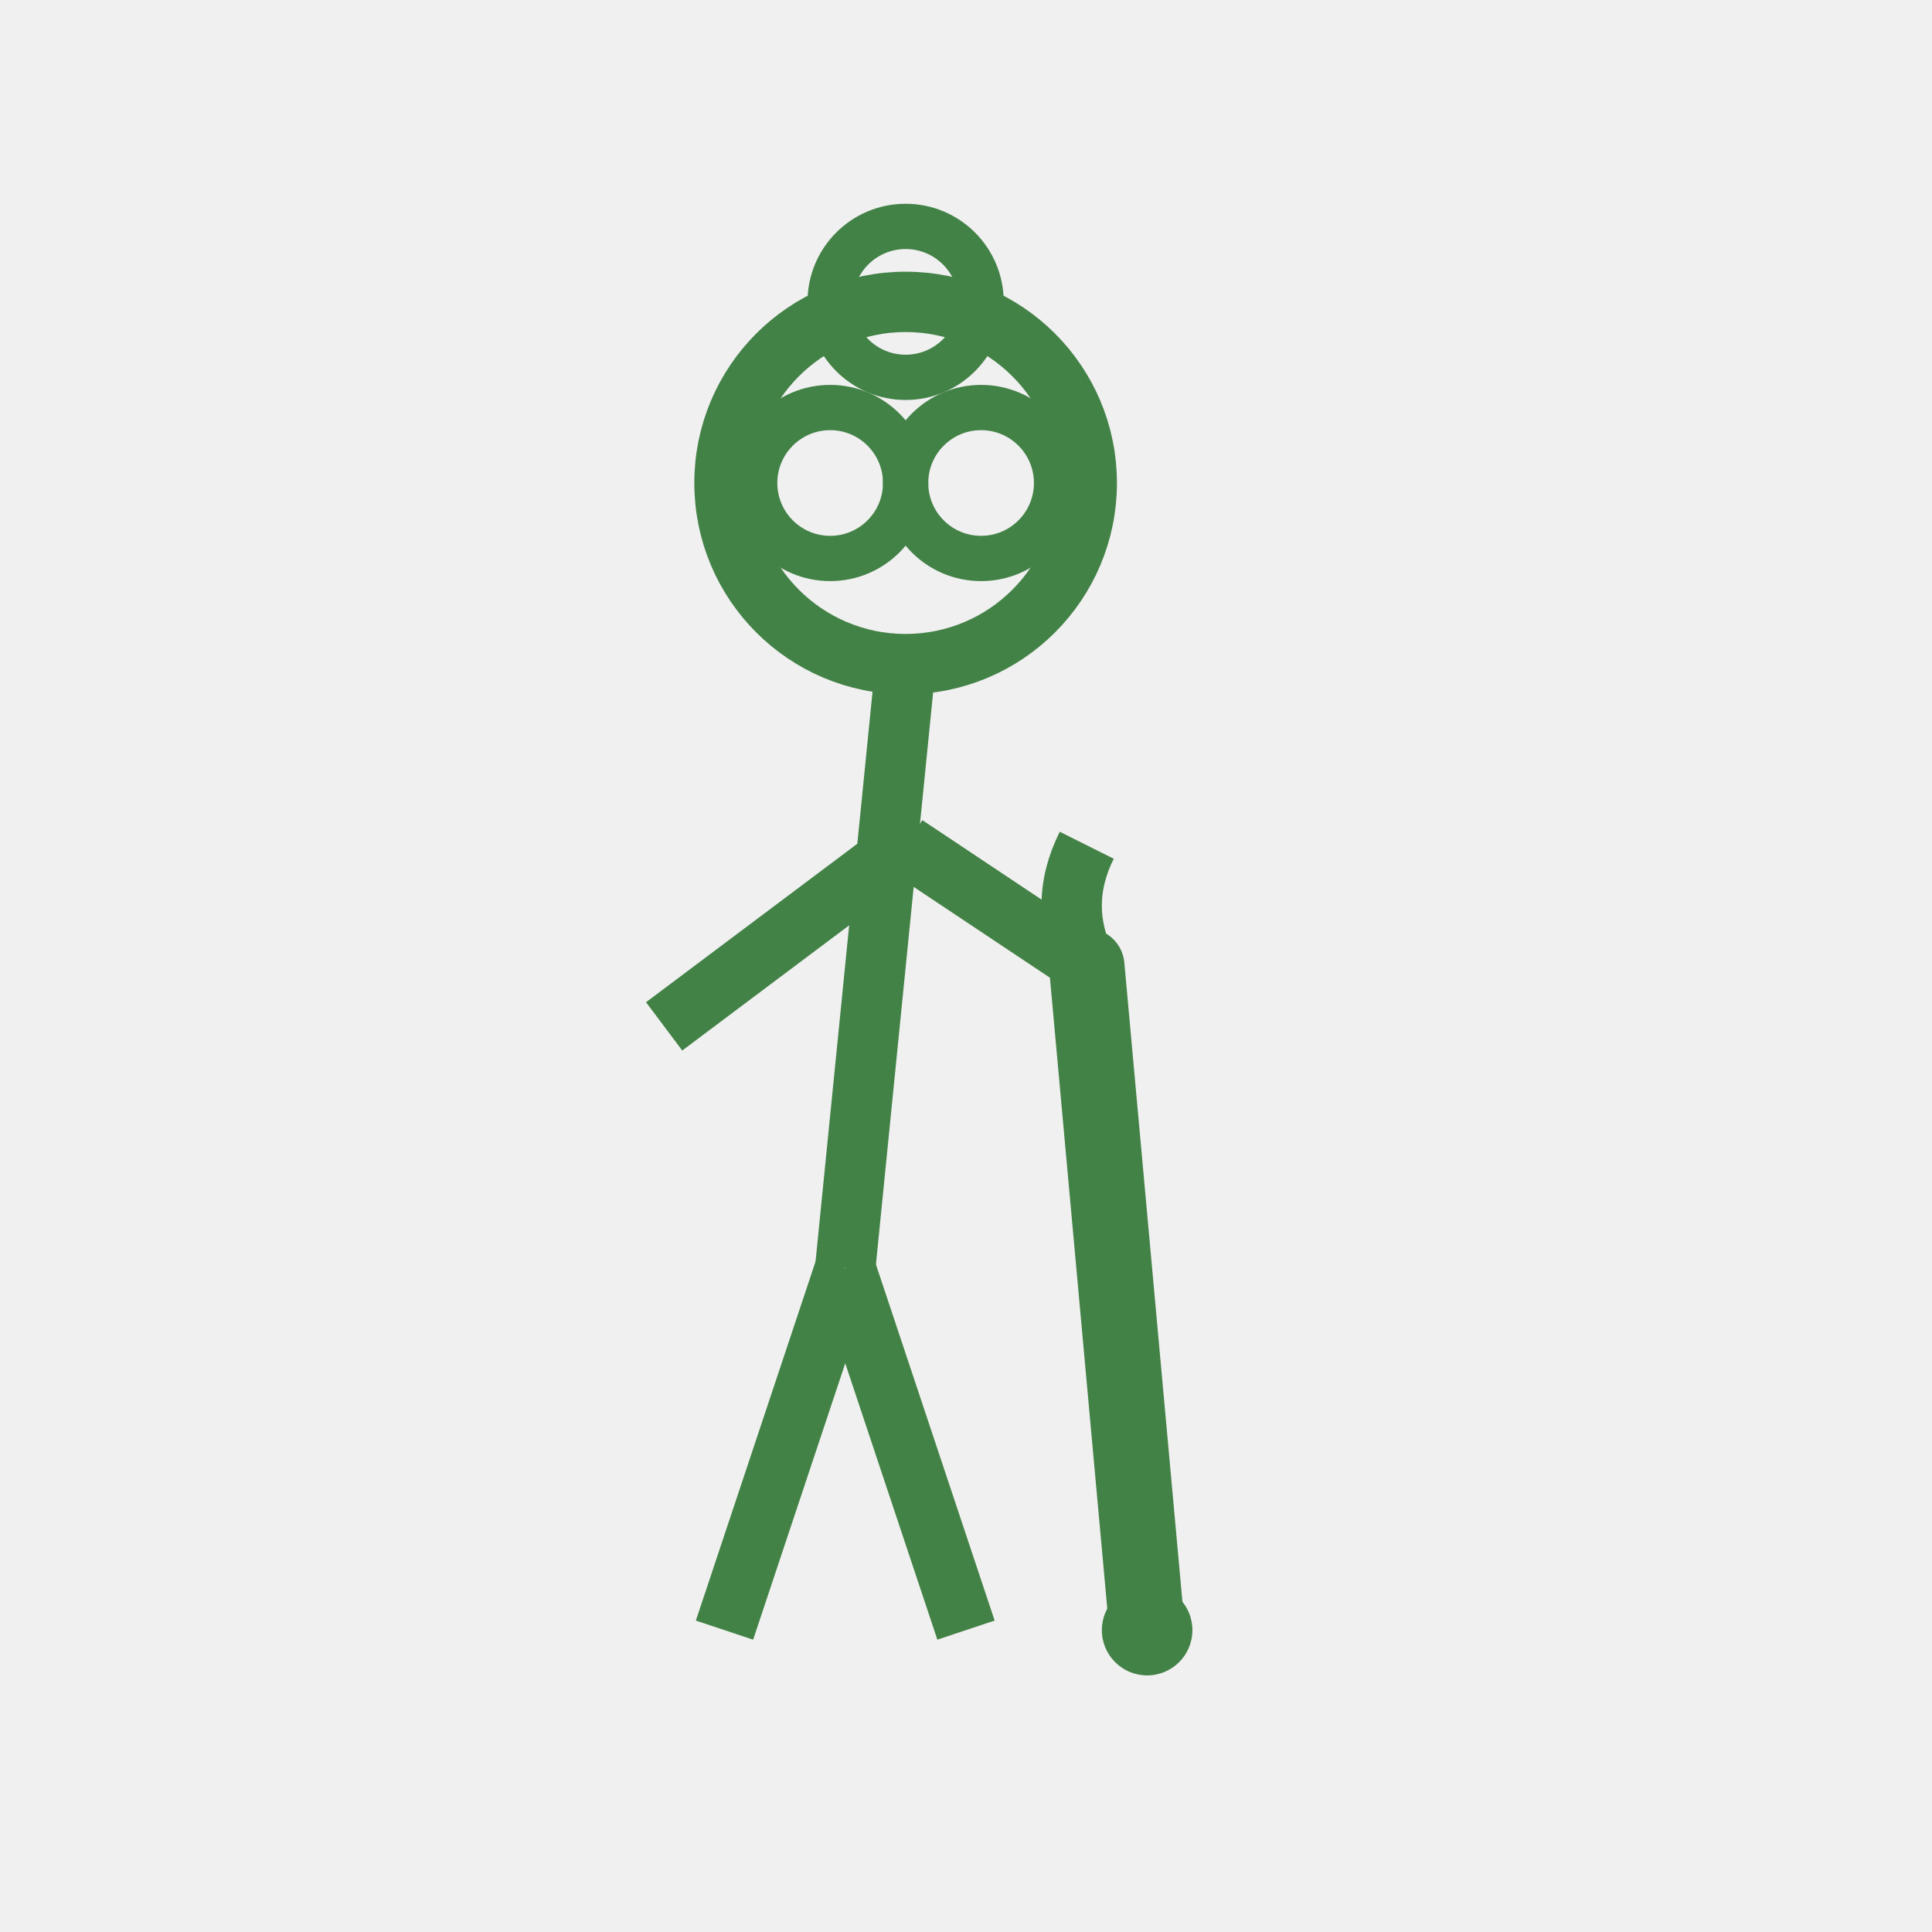
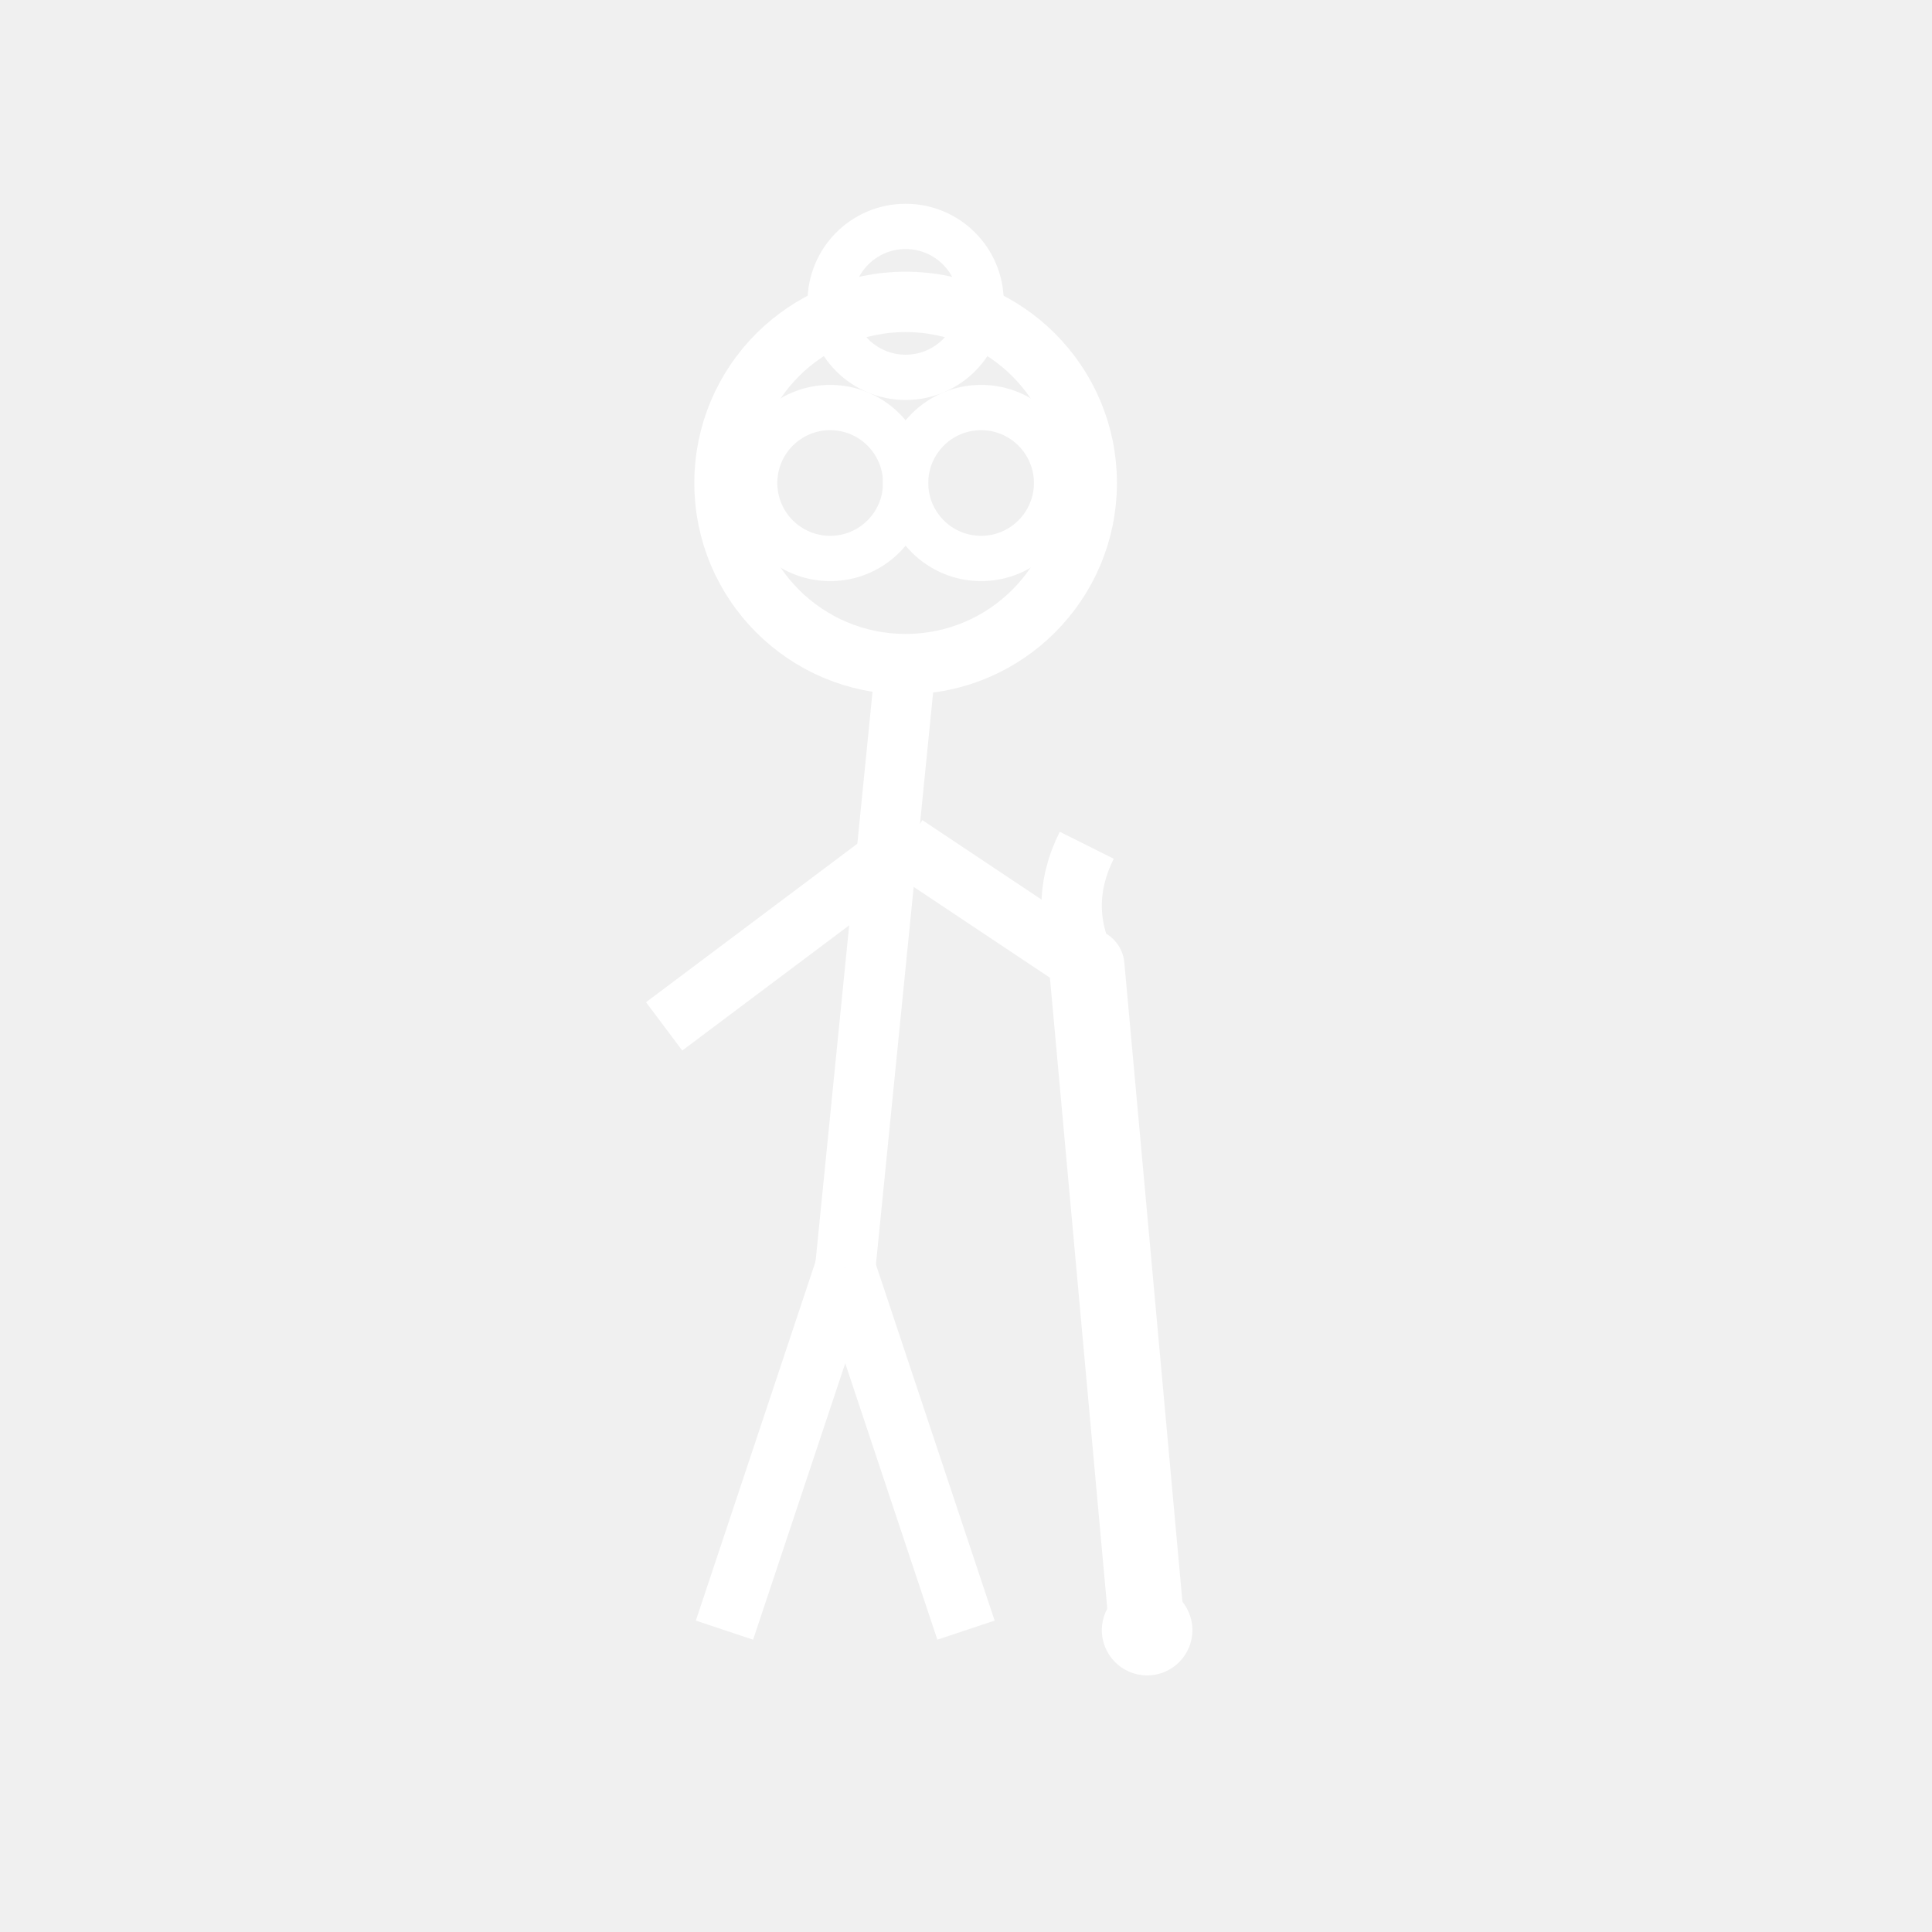
<svg xmlns="http://www.w3.org/2000/svg" viewBox="0 0 64 64" fill="none">
-   <circle cx="30" cy="16" r="6" stroke="#438247" stroke-width="2" fill="none" />
-   <circle cx="27.5" cy="16" r="2.5" stroke="#438247" stroke-width="1.5" fill="none" />
-   <circle cx="32.5" cy="16" r="2.5" stroke="#438247" stroke-width="1.5" fill="none" />
-   <line x1="30" y1="16" x2="30" y2="16" stroke="#438247" stroke-width="1.5" />
-   <circle cx="30" cy="10" r="2.5" stroke="#438247" stroke-width="1.5" fill="none" />
-   <path d="M 30 22 Q 29 32 28 42" stroke="#438247" stroke-width="2" fill="none" />
-   <line x1="30" y1="28" x2="22" y2="34" stroke="#438247" stroke-width="2" />
-   <line x1="30" y1="28" x2="36" y2="32" stroke="#438247" stroke-width="2" />
-   <line x1="28" y1="42" x2="24" y2="54" stroke="#438247" stroke-width="2" />
-   <line x1="28" y1="42" x2="32" y2="54" stroke="#438247" stroke-width="2" />
-   <line x1="36" y1="32" x2="38" y2="54" stroke="#438247" stroke-width="2.5" stroke-linecap="round" />
-   <path d="M 36 32 Q 35 30 36 28" stroke="#438247" stroke-width="2" fill="none" />
-   <circle cx="38" cy="54" r="1.5" fill="#438247" />
+   <circle cx="30" cy="16" r="6" stroke="white" stroke-width="2" fill="none" />
+   <circle cx="27.5" cy="16" r="2.5" stroke="white" stroke-width="1.5" fill="none" />
+   <circle cx="32.5" cy="16" r="2.5" stroke="white" stroke-width="1.5" fill="none" />
+   <line x1="30" y1="16" x2="30" y2="16" stroke="white" stroke-width="1.5" />
+   <circle cx="30" cy="10" r="2.5" stroke="white" stroke-width="1.5" fill="none" />
+   <path d="M 30 22 Q 29 32 28 42" stroke="white" stroke-width="2" fill="none" />
+   <line x1="30" y1="28" x2="22" y2="34" stroke="white" stroke-width="2" />
+   <line x1="30" y1="28" x2="36" y2="32" stroke="white" stroke-width="2" />
+   <line x1="28" y1="42" x2="24" y2="54" stroke="white" stroke-width="2" />
+   <line x1="28" y1="42" x2="32" y2="54" stroke="white" stroke-width="2" />
+   <line x1="36" y1="32" x2="38" y2="54" stroke="white" stroke-width="2.5" stroke-linecap="round" />
+   <path d="M 36 32 Q 35 30 36 28" stroke="white" stroke-width="2" fill="none" />
+   <circle cx="38" cy="54" r="1.5" fill="white" />
</svg>
